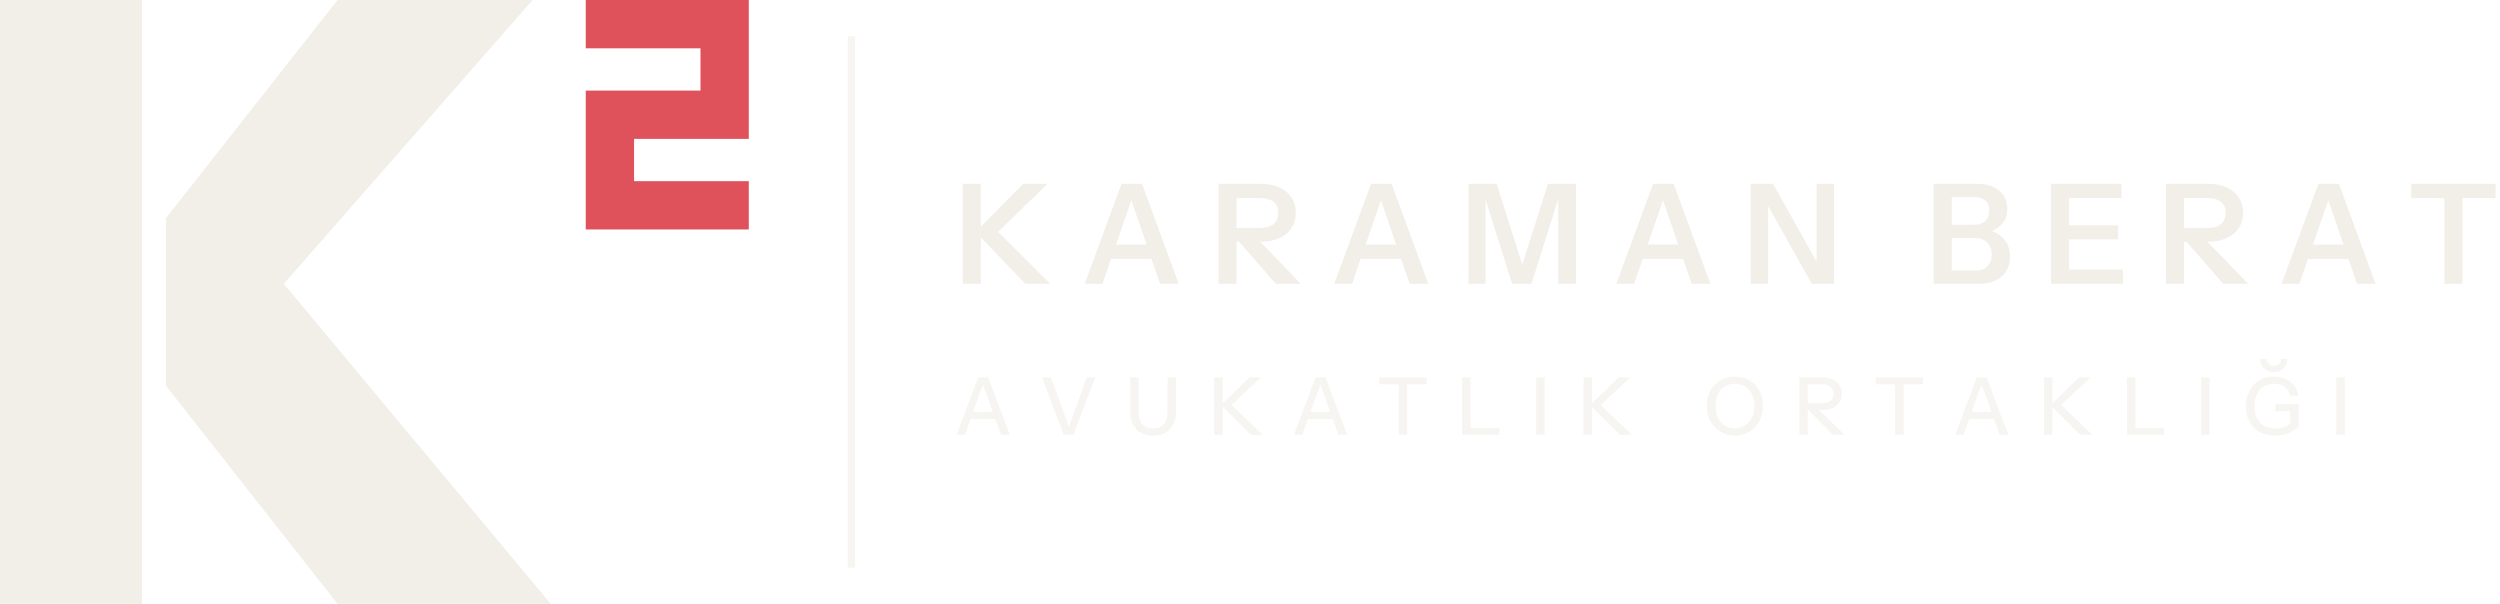
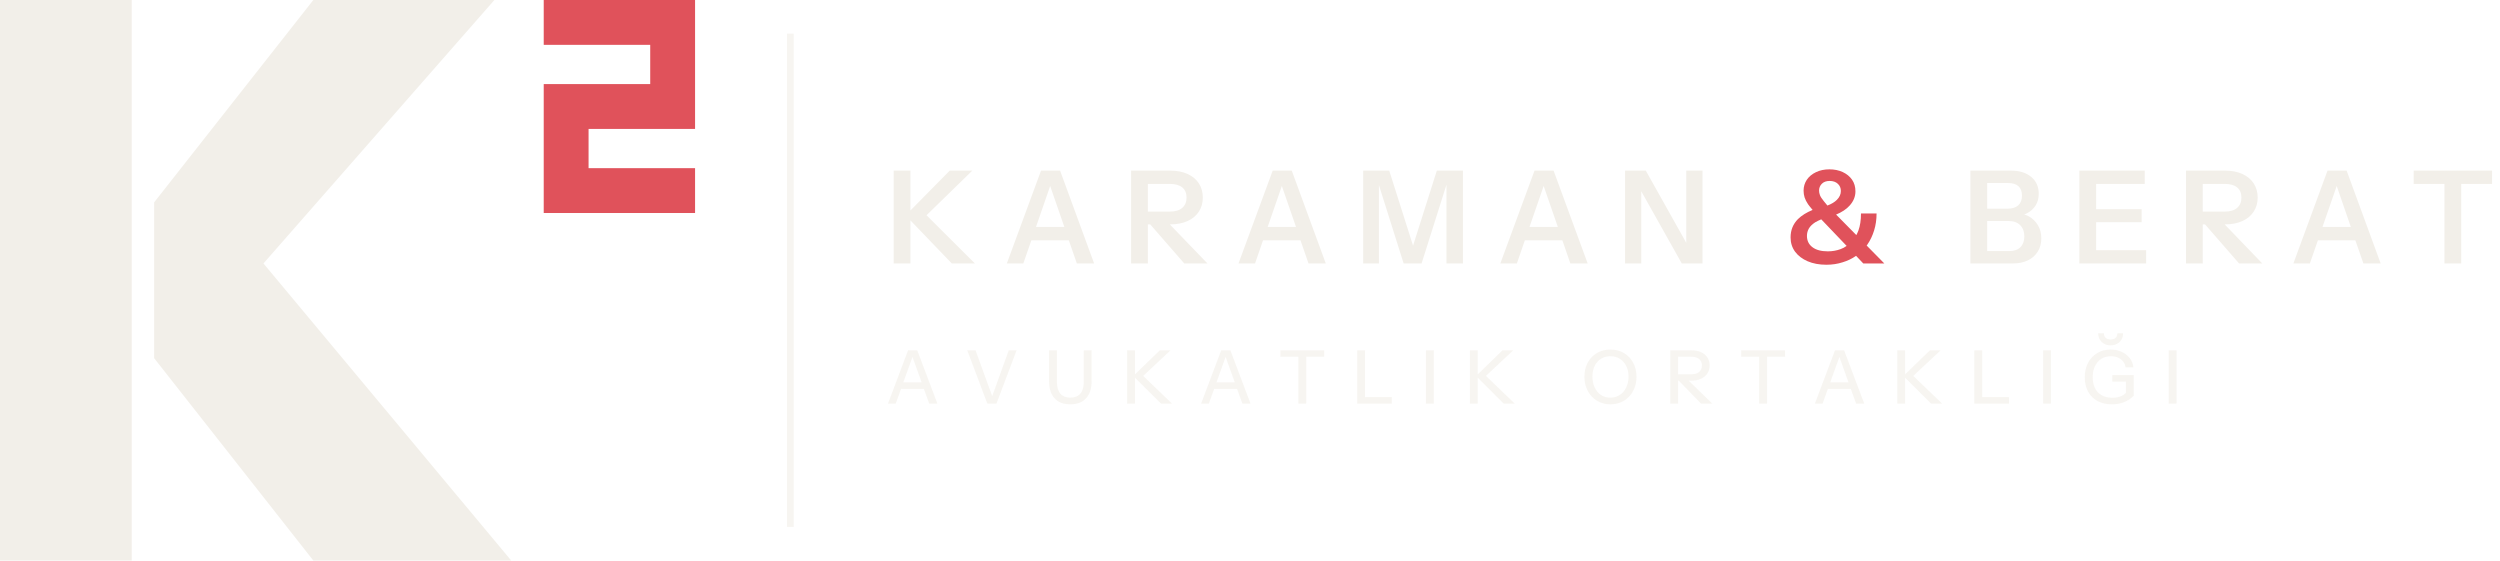
- <svg xmlns="http://www.w3.org/2000/svg" viewBox="0 0 414 100" width="414" height="100" role="img" aria-label="Karaman Berat Avukatlık Ortaklığı">
+ <svg xmlns="http://www.w3.org/2000/svg" viewBox="0 0 446 100" width="446" height="100" role="img" aria-label="Karaman &amp; Berat Avukatlık Ortaklığı">
  <path fill="#F2EFE9" d="M0 0H23.5V100H0Z" />
  <path fill="#F2EFE9" d="M55.9 0H88.2L47 47L91.2 100H55.9L27.5 63.9V36.1Z" />
  <path fill="none" stroke="#E0525B" stroke-width="8" stroke-linejoin="miter" stroke-miterlimit="4" d="M97 4H120V19H101V34H124" />
  <path d="M141 6V94" stroke="rgba(242,239,233,.66)" stroke-width="1.2" fill="none" />
-   <path fill="#F2EFE9" d="M162.42 47L159.43 47L159.43 30.44L162.42 30.44L162.42 37.55L169.43 30.44L173.46 30.44L165.29 38.40L173.92 47L169.80 47L162.42 39.32M182.56 47L179.62 47L185.72 30.44L189.12 30.44L195.19 47L192.11 47L190.68 42.88L183.99 42.88L182.56 47M189.88 40.49L187.35 33.18L184.82 40.49M204.78 47L201.79 47L201.79 30.44L208.78 30.44Q210.56 30.44 211.87 31.04Q213.18 31.64 213.88 32.72Q214.58 33.80 214.58 35.25Q214.58 36.67 213.88 37.75Q213.18 38.84 211.87 39.43Q210.56 40.03 208.78 40.03L208.69 40.03L215.41 47L211.27 47L205.20 40.03L204.78 40.03L204.78 47M204.78 32.81L204.78 37.75L208.69 37.75Q210.14 37.75 210.91 37.09Q211.68 36.42 211.68 35.25Q211.68 34.07 210.92 33.44Q210.16 32.81 208.69 32.81M223.90 47L220.95 47L227.05 30.44L230.45 30.44L236.52 47L233.44 47L232.01 42.88L225.32 42.88L223.90 47M231.21 40.49L228.68 33.18L226.15 40.49M246 47L243.19 47L243.19 30.44L247.84 30.44L252.09 43.83L256.33 30.44L260.99 30.44L260.99 47L258.05 47L258.05 32.95L253.61 47L250.41 47L246 33.02M270.61 47L267.66 47L273.76 30.44L277.16 30.44L283.24 47L280.15 47L278.73 42.88L272.03 42.88L270.61 47M277.92 40.49L275.39 33.18L272.86 40.49M292.80 47L289.91 47L289.91 30.44L293.61 30.44L300.83 43.32L300.83 30.44L303.73 30.44L303.73 47L300.03 47L292.80 34.12M327.79 47L320.22 47L320.22 30.44L327.49 30.44Q329.72 30.44 331.06 31.56Q332.41 32.67 332.41 34.58Q332.41 35.78 331.85 36.66Q331.28 37.55 330.34 38.03Q330.09 38.17 329.81 38.26Q330.22 38.38 330.62 38.58Q331.65 39.16 332.26 40.17Q332.87 41.18 332.87 42.52Q332.87 43.87 332.24 44.88Q331.60 45.90 330.47 46.45Q329.33 47 327.79 47M327.05 39.43L323.21 39.43L323.21 44.79L327.19 44.79Q328.45 44.79 329.14 44.09Q329.83 43.39 329.83 42.17Q329.83 40.91 329.10 40.17Q328.36 39.43 327.05 39.43M326.94 32.65L323.21 32.65L323.21 37.23L326.84 37.23Q328.08 37.23 328.75 36.63Q329.42 36.03 329.42 34.90Q329.42 33.80 328.79 33.22Q328.15 32.65 326.94 32.65M351.57 47L339.65 47L339.65 30.44L351.31 30.44L351.31 32.81L342.64 32.81L342.64 37.32L350.76 37.32L350.76 39.64L342.64 39.64L342.64 44.63L351.57 44.63M361.66 47L358.68 47L358.68 30.44L365.67 30.44Q367.44 30.44 368.75 31.04Q370.06 31.64 370.76 32.72Q371.46 33.80 371.46 35.25Q371.46 36.67 370.76 37.75Q370.06 38.84 368.75 39.43Q367.44 40.03 365.67 40.03L365.57 40.03L372.29 47L368.15 47L362.08 40.03L361.66 40.03L361.66 47M361.66 32.81L361.66 37.75L365.57 37.75Q367.02 37.75 367.79 37.09Q368.56 36.42 368.56 35.25Q368.56 34.07 367.81 33.44Q367.05 32.81 365.57 32.81M380.78 47L377.83 47L383.93 30.44L387.33 30.44L393.40 47L390.32 47L388.90 42.88L382.20 42.88L380.78 47M388.09 40.49L385.56 33.18L383.03 40.49M407.78 47L404.79 47L404.79 32.81L399.29 32.81L399.29 30.44L413.28 30.44L413.28 32.81L407.78 32.81" />
+   <path fill="#F2EFE9" d="M162.42 47L159.43 47L159.43 30.44L162.42 30.44L162.42 37.55L169.43 30.44L173.46 30.44L165.29 38.40L173.92 47L169.80 47L162.42 39.32M182.56 47L179.62 47L185.72 30.44L189.12 30.44L195.19 47L192.11 47L190.68 42.88L183.99 42.88L182.56 47M189.88 40.49L187.35 33.18L184.82 40.49M204.78 47L201.79 47L201.79 30.44L208.78 30.44Q210.56 30.44 211.87 31.04Q213.18 31.64 213.88 32.72Q214.58 33.80 214.58 35.25Q214.58 36.67 213.88 37.75Q213.18 38.84 211.87 39.43Q210.56 40.03 208.78 40.03L208.69 40.03L215.41 47L211.27 47L205.20 40.03L204.78 40.03L204.78 47M204.78 32.81L204.78 37.75L208.69 37.75Q210.14 37.75 210.91 37.09Q211.68 36.42 211.68 35.25Q211.68 34.07 210.92 33.44Q210.16 32.81 208.69 32.81M223.90 47L220.95 47L227.05 30.44L230.45 30.44L236.52 47L233.44 47L232.01 42.88L225.32 42.88L223.90 47M231.21 40.49L228.68 33.18L226.15 40.49M246 47L243.19 47L243.19 30.44L247.84 30.44L252.09 43.83L256.33 30.44L260.99 30.44L260.99 47L258.05 47L258.05 32.95L253.61 47L250.41 47L246 33.02M270.61 47L267.66 47L273.76 30.44L277.16 30.44L283.24 47L280.15 47L278.73 42.88L272.03 42.88L270.61 47M277.92 40.49L275.39 33.18L272.86 40.49M292.80 47L289.91 47L289.91 30.44L293.61 30.44L300.83 43.32L300.83 30.44L303.73 30.44L303.73 47L300.03 47L292.80 34.12" />
+   <path fill="#E0525B" d="M336.16 47L332.41 47L331.12 45.64Q330.04 46.40 328.73 46.79Q327.37 47.23 325.83 47.23Q323.92 47.23 322.48 46.61Q321.05 45.99 320.24 44.90Q319.44 43.80 319.44 42.35Q319.44 40.42 320.75 39.09Q321.74 38.12 323.37 37.45Q322.89 36.90 322.56 36.44Q322.13 35.80 321.94 35.22Q321.76 34.65 321.76 34.01Q321.76 32.95 322.33 32.08Q322.91 31.22 323.96 30.72Q325 30.21 326.36 30.21Q327.67 30.21 328.73 30.69Q329.79 31.18 330.40 32.05Q331.01 32.92 331.01 34.14Q331.01 35.55 329.95 36.70Q329.10 37.64 327.56 38.28L331.17 41.94Q331.37 41.57 331.54 41.13Q332 39.87 332 38.08L334.78 38.08Q334.78 39.71 334.34 41.12Q333.90 42.54 333.12 43.66Q333.05 43.73 333.01 43.80L336.16 47M329.44 43.87L324.91 39.13Q324.29 39.39 323.83 39.66Q323.05 40.17 322.70 40.77Q322.36 41.37 322.36 42.08Q322.36 43.37 323.34 44.10Q324.31 44.84 326.08 44.84Q327.28 44.84 328.34 44.45Q328.94 44.24 329.44 43.87M326.01 36.67Q327.12 36.24 327.69 35.66Q328.41 34.95 328.41 34.07Q328.41 33.29 327.87 32.79Q327.33 32.28 326.41 32.28Q325.51 32.28 325.01 32.79Q324.52 33.29 324.52 34.01Q324.52 34.40 324.68 34.82Q324.84 35.25 325.37 35.89Q325.62 36.21 326.01 36.67" />
+   <path fill="#F2EFE9" d="M359.09 47L351.52 47L351.52 30.44L358.79 30.44Q361.02 30.44 362.37 31.56Q363.71 32.67 363.71 34.58Q363.71 35.78 363.15 36.66Q362.58 37.55 361.64 38.03Q361.39 38.17 361.11 38.26Q361.53 38.38 361.92 38.58Q362.95 39.16 363.56 40.17Q364.17 41.18 364.17 42.52Q364.17 43.87 363.54 44.88Q362.91 45.90 361.77 46.45Q360.63 47 359.09 47M358.35 39.43L354.51 39.43L354.51 44.79L358.49 44.79Q359.76 44.79 360.45 44.09Q361.14 43.39 361.14 42.17Q361.14 40.91 360.40 40.17Q359.66 39.43 358.35 39.43M358.24 32.65L354.51 32.65L354.51 37.23L358.15 37.23Q359.39 37.23 360.06 36.63Q360.72 36.03 360.72 34.90Q360.72 33.80 360.09 33.22Q359.46 32.65 358.24 32.65M382.87 47L370.96 47L370.96 30.44L382.62 30.44L382.62 32.81L373.95 32.81L373.95 37.32L382.07 37.32L382.07 39.64L373.95 39.64L373.95 44.63L382.87 44.63M392.97 47L389.98 47L389.98 30.44L396.97 30.44Q398.74 30.44 400.05 31.04Q401.36 31.64 402.06 32.72Q402.77 33.80 402.77 35.25Q402.77 36.67 402.06 37.75Q401.36 38.84 400.05 39.43Q398.74 40.03 396.97 40.03L396.88 40.03L403.59 47L399.45 47L393.38 40.03L392.97 40.03L392.97 47M392.97 32.81L392.97 37.75L396.88 37.75Q398.33 37.75 399.10 37.09Q399.87 36.42 399.87 35.25Q399.87 34.07 399.11 33.44Q398.35 32.81 396.88 32.81M412.08 47L409.14 47L415.23 30.44L418.64 30.44L424.71 47L421.63 47L420.20 42.88L413.51 42.88L412.08 47M419.39 40.49L416.87 33.18L414.33 40.49M439.08 47L436.09 47L436.09 32.81L430.60 32.81L430.60 30.44L444.58 30.44L444.58 32.81L439.08 32.81" />
  <path fill="rgba(242,239,233,.66)" d="M159.80 72L158.42 72L162 62.50L163.64 62.50L167.23 72L165.77 72L164.82 69.37L160.75 69.37L159.80 72M164.42 68.21L162.79 63.68L161.15 68.21M177.77 72L176.14 72L172.56 62.50L174.04 62.50L177.01 70.67L179.96 62.50L181.36 62.50M190.93 72.13Q189.11 72.13 188.14 71.06Q187.16 69.99 187.16 68.01L187.16 62.50L188.56 62.50L188.56 68.17Q188.56 69.53 189.18 70.24Q189.80 70.94 190.93 70.94Q192.10 70.94 192.72 70.24Q193.34 69.54 193.34 68.17L193.34 62.50L194.74 62.50L194.74 68.04Q194.74 69.99 193.75 71.06Q192.77 72.13 190.93 72.13M202.48 72L201.08 72L201.08 62.50L202.48 62.50L202.48 66.79L206.91 62.50L208.82 62.50L203.95 67.06L209.08 72L207.12 72L202.48 67.38M215.66 72L214.28 72L217.86 62.50L219.50 62.50L223.09 72L221.64 72L220.69 69.37L216.61 69.37L215.66 72M220.28 68.21L218.65 63.68L217.02 68.21M233.03 72L231.63 72L231.63 63.64L228.42 63.64L228.42 62.50L236.24 62.50L236.24 63.64L233.03 63.64M248.30 72L242.12 72L242.12 62.50L243.52 62.50L243.52 70.85L248.30 70.85M255.79 72L254.39 72L254.39 62.50L255.79 62.50M263.63 72L262.23 72L262.23 62.50L263.63 62.50L263.63 66.79L268.05 62.50L269.96 62.50L265.09 67.06L270.23 72L268.26 72L263.63 67.38M287.31 72.13Q286.29 72.13 285.45 71.77Q284.60 71.41 283.98 70.75Q283.36 70.09 283.01 69.19Q282.66 68.29 282.66 67.21Q282.66 65.78 283.25 64.69Q283.85 63.59 284.90 62.98Q285.95 62.36 287.29 62.36Q288.67 62.36 289.71 62.98Q290.75 63.59 291.35 64.69Q291.95 65.78 291.95 67.22Q291.95 68.29 291.60 69.19Q291.25 70.10 290.63 70.75Q290.01 71.41 289.16 71.77Q288.31 72.13 287.31 72.13M287.29 70.94Q288.24 70.94 288.97 70.46Q289.70 69.98 290.11 69.14Q290.53 68.29 290.53 67.20Q290.53 66.11 290.12 65.29Q289.71 64.46 288.98 64.01Q288.26 63.55 287.29 63.55Q286.33 63.55 285.61 64.01Q284.89 64.46 284.49 65.28Q284.09 66.10 284.09 67.20Q284.09 68.30 284.50 69.15Q284.90 69.99 285.62 70.47Q286.34 70.94 287.29 70.94M299.37 72L297.97 72L297.97 62.50L301.72 62.50Q302.75 62.50 303.48 62.83Q304.20 63.17 304.60 63.77Q305 64.37 305 65.19Q305 66.01 304.60 66.61Q304.20 67.22 303.48 67.56Q302.75 67.91 301.72 67.91L301.26 67.91L305.47 72L303.46 72L299.50 67.91L299.37 67.91L299.37 72M299.37 63.64L299.37 66.77L301.68 66.77Q302.63 66.77 303.13 66.36Q303.62 65.94 303.62 65.20Q303.62 64.46 303.13 64.05Q302.65 63.64 301.68 63.64M315.24 72L313.84 72L313.84 63.64L310.63 63.64L310.63 62.50L318.45 62.50L318.45 63.64L315.24 63.64M325.15 72L323.78 72L327.36 62.50L328.99 62.50L332.58 72L331.13 72L330.18 69.37L326.10 69.37L325.15 72M329.77 68.21L328.15 63.68L326.51 68.21M339.87 72L338.47 72L338.47 62.50L339.87 62.50L339.87 66.79L344.29 62.50L346.21 62.50L341.33 67.06L346.47 72L344.50 72L339.87 67.38M358.40 72L352.22 72L352.22 62.50L353.62 62.50L353.62 70.85L358.40 70.85M365.89 72L364.49 72L364.49 62.50L365.89 62.50M376.75 72.13Q375.26 72.13 374.18 71.53Q373.09 70.93 372.51 69.85Q371.92 68.77 371.92 67.30Q371.92 65.85 372.51 64.73Q373.09 63.62 374.14 62.99Q375.18 62.36 376.54 62.36Q377.62 62.36 378.50 62.77Q379.38 63.17 379.94 63.88Q380.50 64.59 380.60 65.53L379.21 65.53Q379.07 64.62 378.36 64.09Q377.65 63.55 376.58 63.55Q375.60 63.55 374.88 64.01Q374.15 64.48 373.75 65.31Q373.34 66.14 373.34 67.27Q373.34 68.42 373.75 69.25Q374.16 70.07 374.95 70.52Q375.73 70.96 376.84 70.96Q377.63 70.96 378.24 70.73Q378.82 70.52 379.26 70.11L379.26 68.08L376.83 68.08L376.83 66.92L380.66 66.92L380.66 70.59Q379.92 71.35 378.95 71.74Q377.99 72.13 376.75 72.13M376.54 61.61Q375.91 61.61 375.40 61.34Q374.90 61.07 374.61 60.59Q374.32 60.11 374.32 59.46L375.34 59.46Q375.34 59.97 375.65 60.27Q375.97 60.56 376.54 60.56Q377.11 60.56 377.42 60.27Q377.74 59.97 377.74 59.46L378.76 59.46Q378.76 60.11 378.47 60.59Q378.18 61.07 377.67 61.34Q377.17 61.61 376.54 61.61M388.30 72L386.90 72L386.90 62.50L388.30 62.50" />
</svg>
